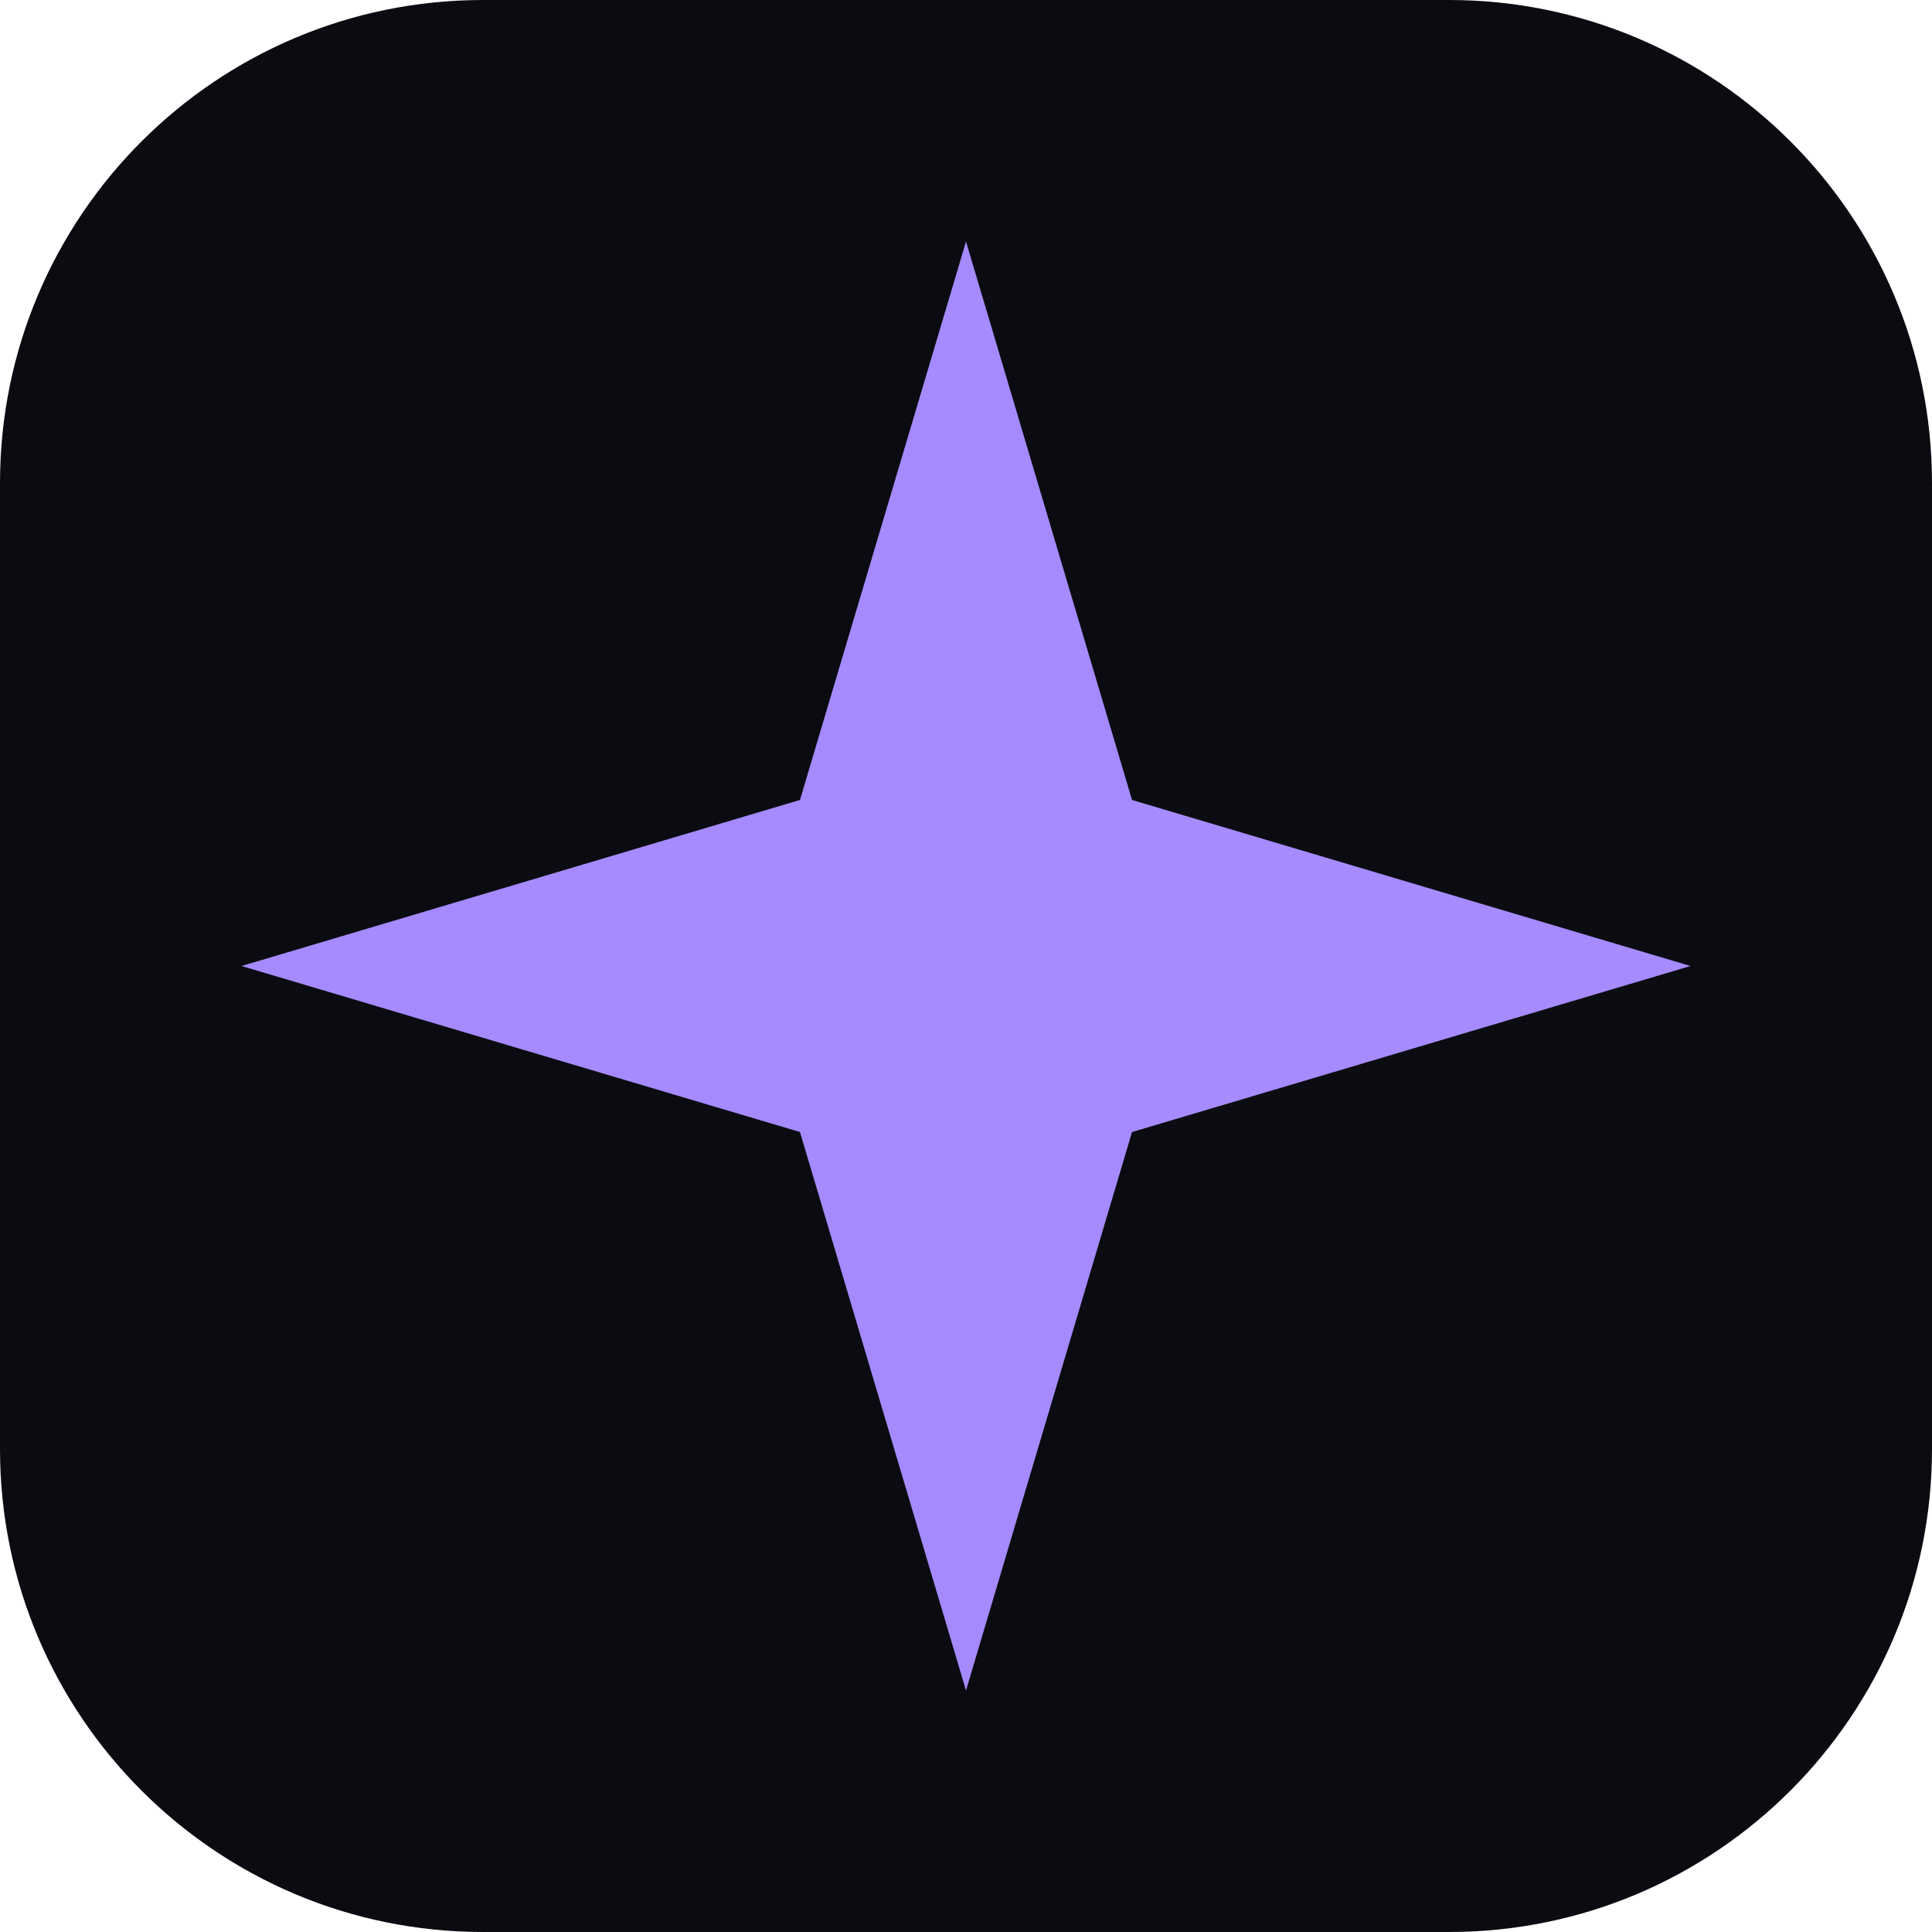
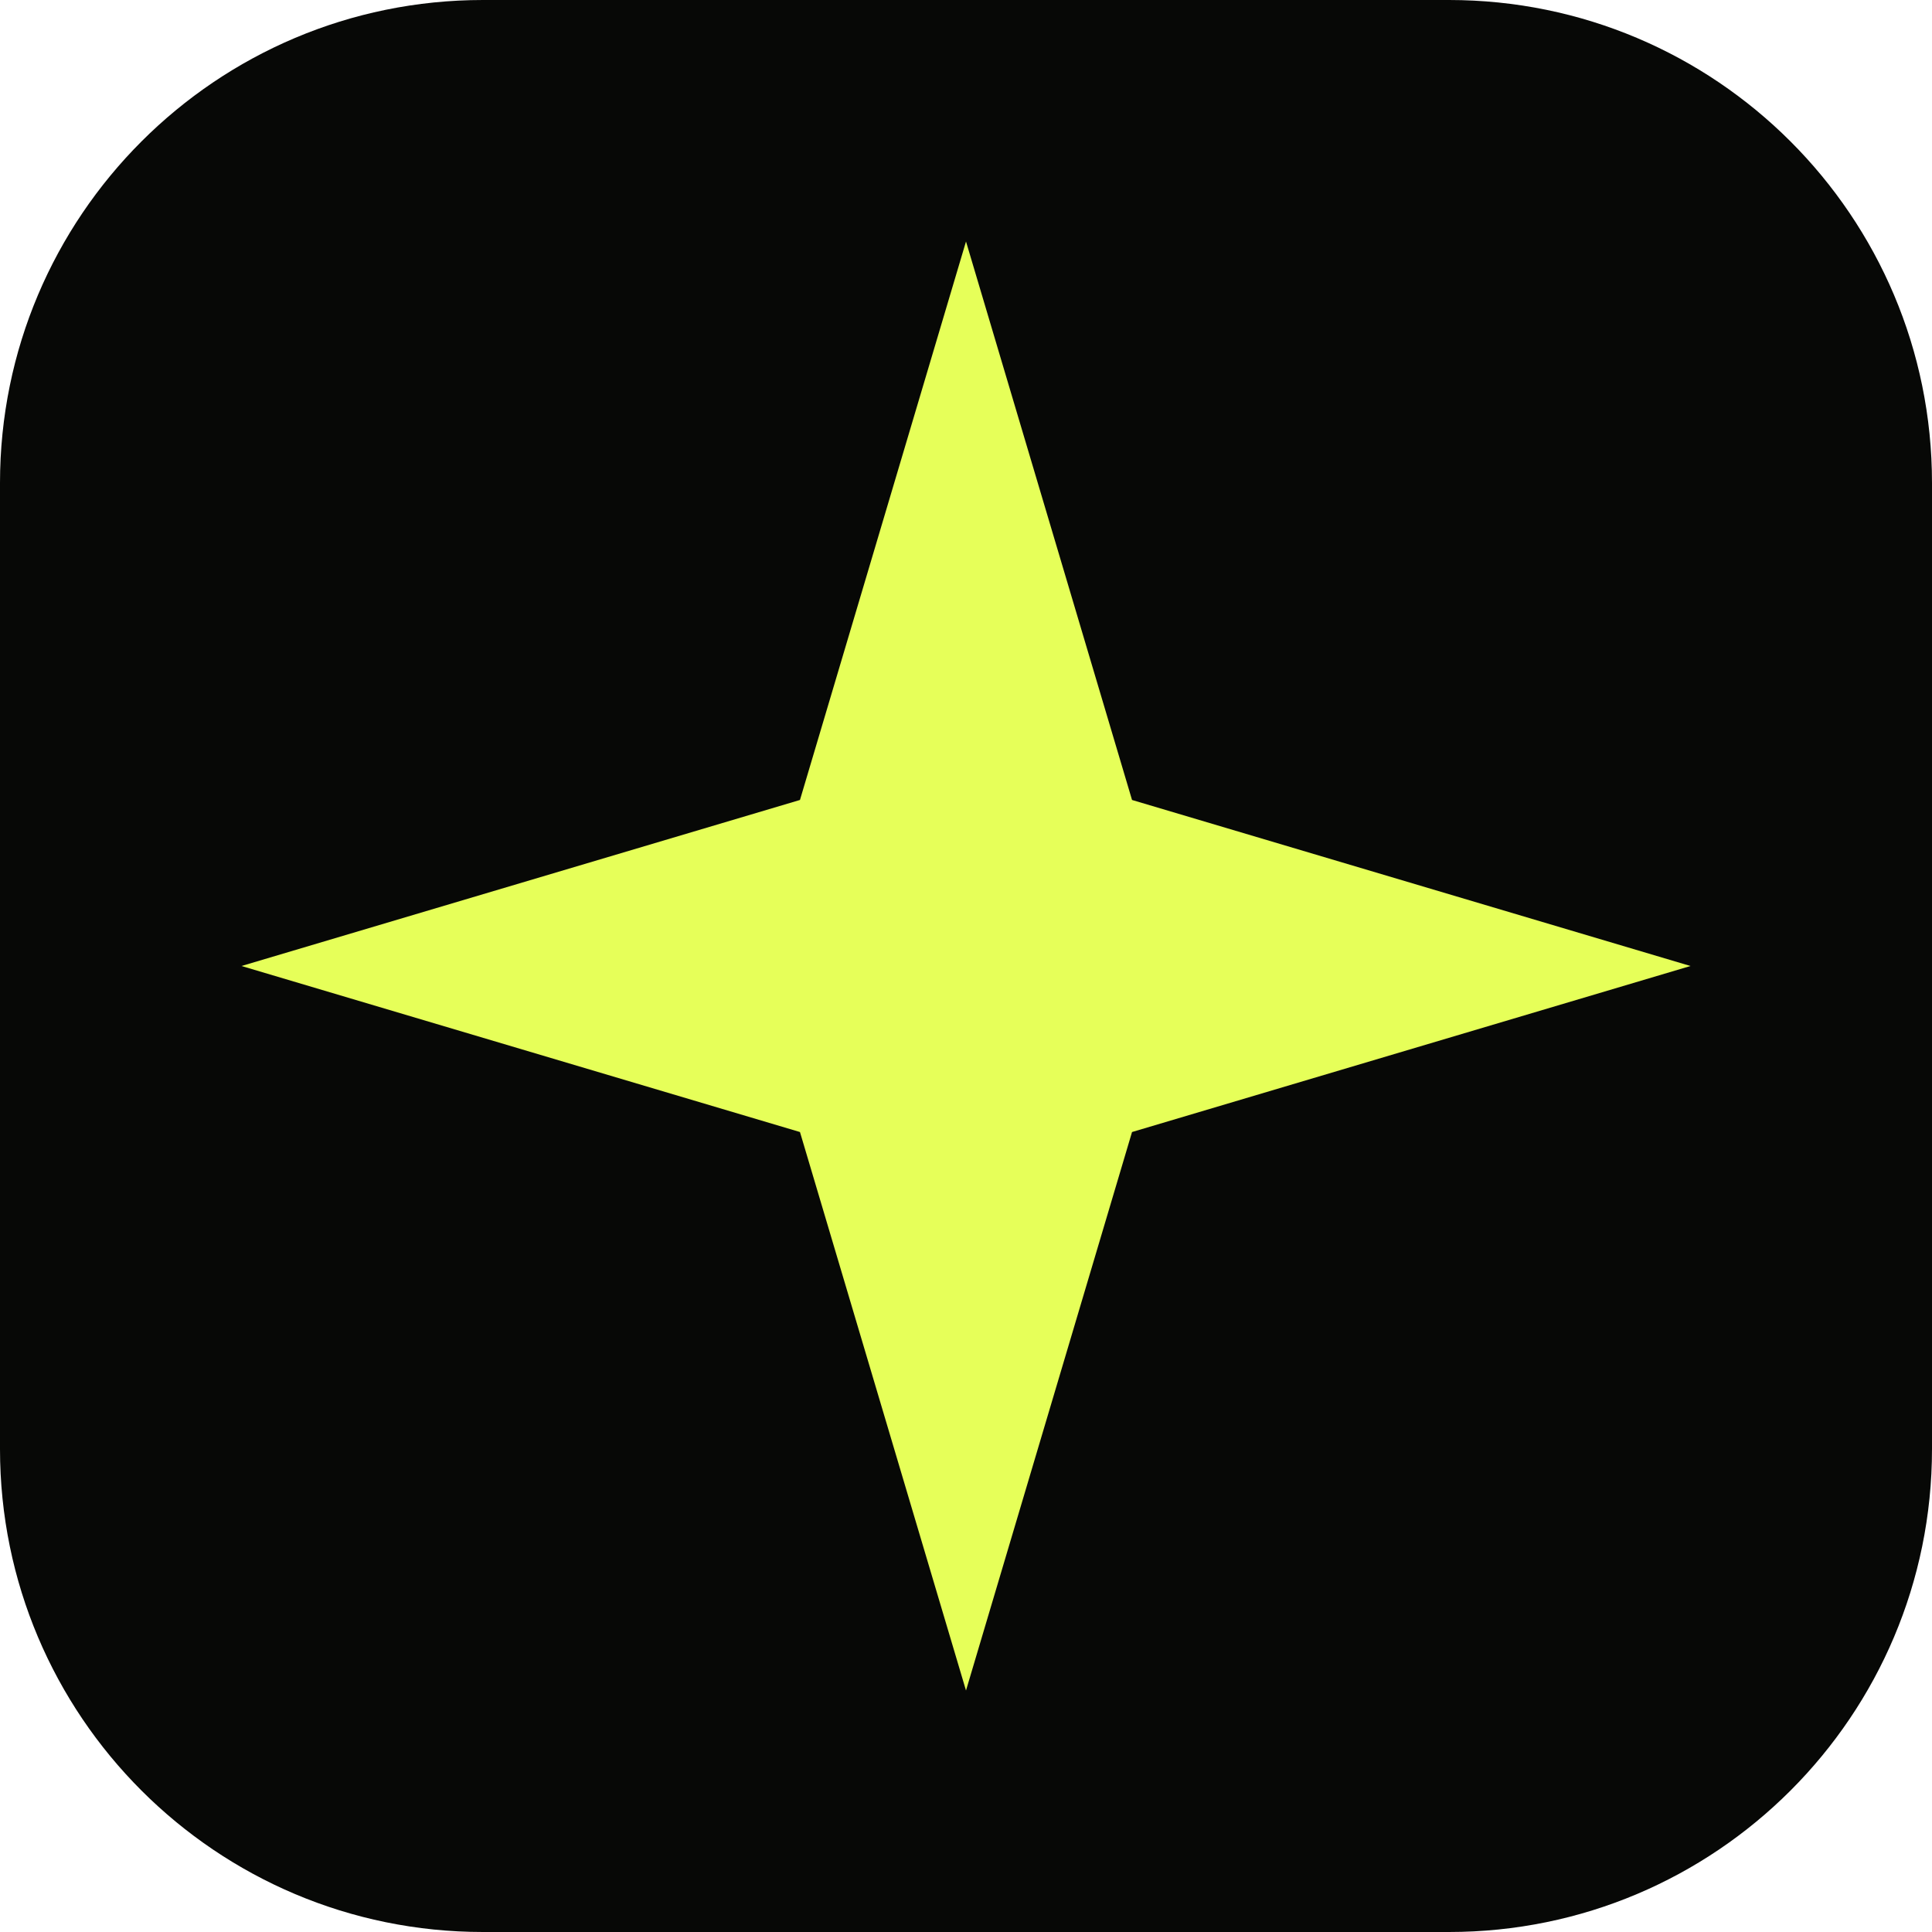
<svg xmlns="http://www.w3.org/2000/svg" viewBox="0 0 64 64">
-   <rect width="64" height="64" rx="16" fill="#0b0c12" />
+   <rect width="64" height="64" rx="16" fill="#070806" />
  <path d="M32 8l5.5 18.5L56 32l-18.5 5.5L32 56l-5.5-18.5L8 32l18.5-5.5L32 8z" fill="url(#g)" />
  <defs>
    <linearGradient id="g" x1="8" x2="56" y1="8" y2="56">
-       <stop stop-color="#a58bff" />
-       <stop offset=".55" stop-color="#5f83ff" />
-       <stop offset="1" stop-color="#53e2c4" />
+       <stop stop-color="#e6ff59" />
+       <stop offset=".55" stop-color="#d3ef3f" />
+       <stop offset="1" stop-color="#8fa31f" />
    </linearGradient>
  </defs>
</svg>
